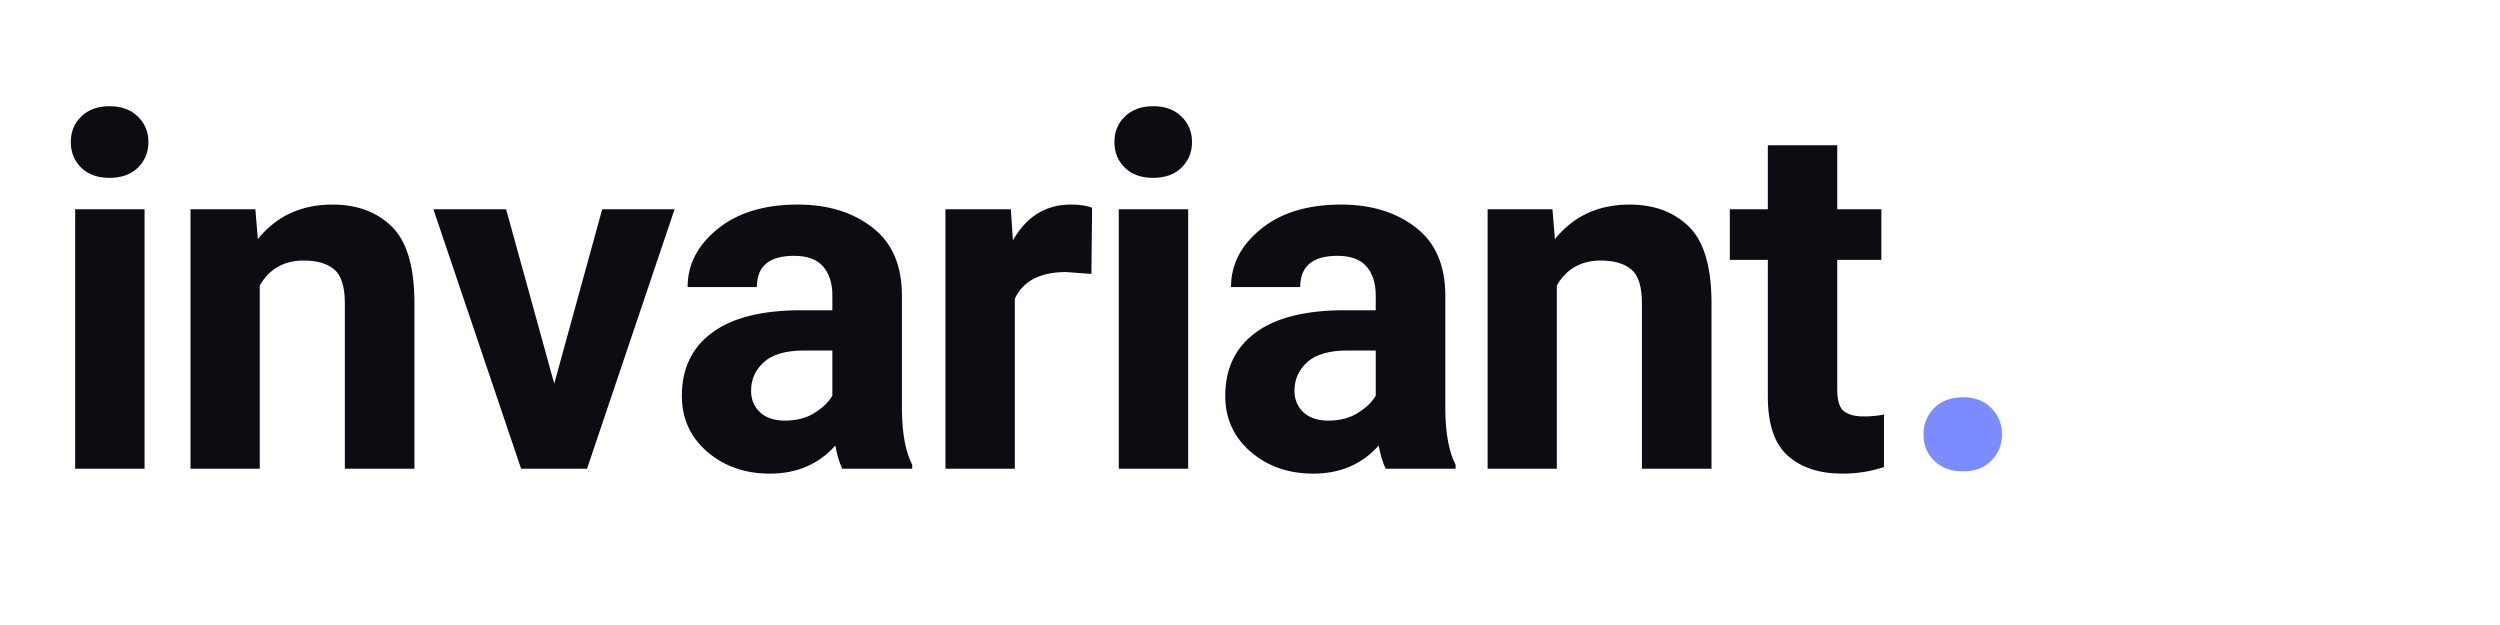
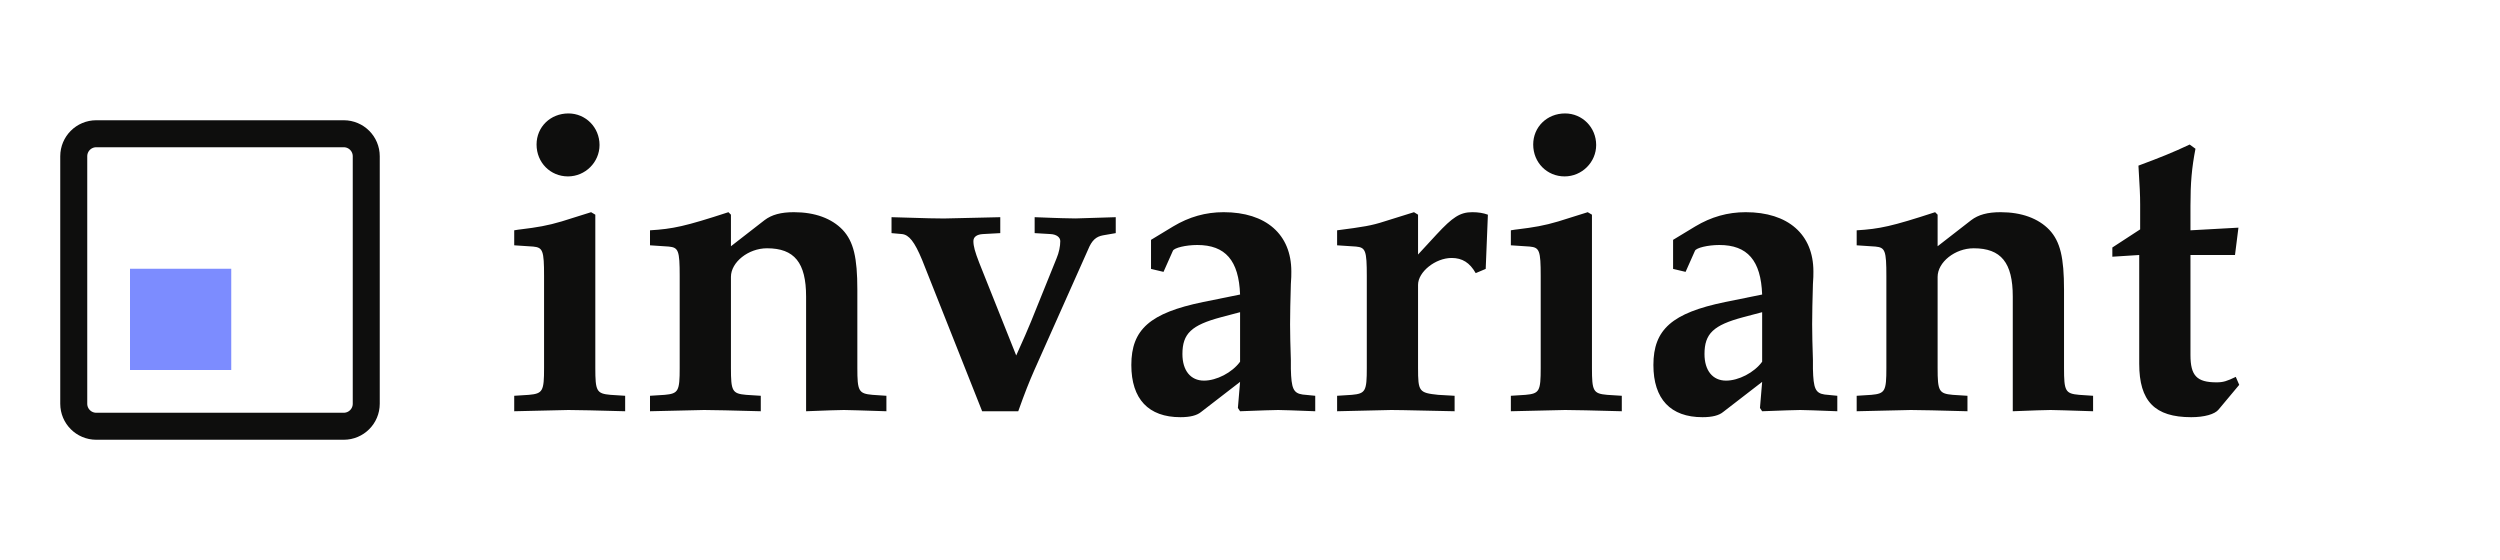
- <svg xmlns="http://www.w3.org/2000/svg" viewBox="0 0 224 56" width="448" height="112" role="img" aria-label="Invariant">
-   <text x="4" y="42" font-family="system-ui, -apple-system, 'Segoe UI', Roboto, sans-serif" font-size="44" font-weight="700" letter-spacing="-0.88" textLength="214" lengthAdjust="spacingAndGlyphs" fill="#0b0d12">invariant<tspan fill="#7c8cff">.</tspan>
-   </text>
+ <svg xmlns="http://www.w3.org/2000/svg" viewBox="0 0 250 56" width="500" height="112" role="img" aria-label="Invariant">
+   <g transform="translate(4 10) scale(1.125)">
+     <rect x="3" y="3" width="26" height="26" rx="2" fill="none" stroke="#0e0e0d" stroke-width="2.4" />
+     <rect x="8" y="15" width="9" height="9" fill="#7c8cff" />
+   </g>
+   <text x="50" y="41" font-family="'Iowan Old Style','Palatino Linotype',Palatino,Georgia,serif" font-size="42" font-weight="600" textLength="192" lengthAdjust="spacing" fill="#0e0e0d">invariant</text>
</svg>
